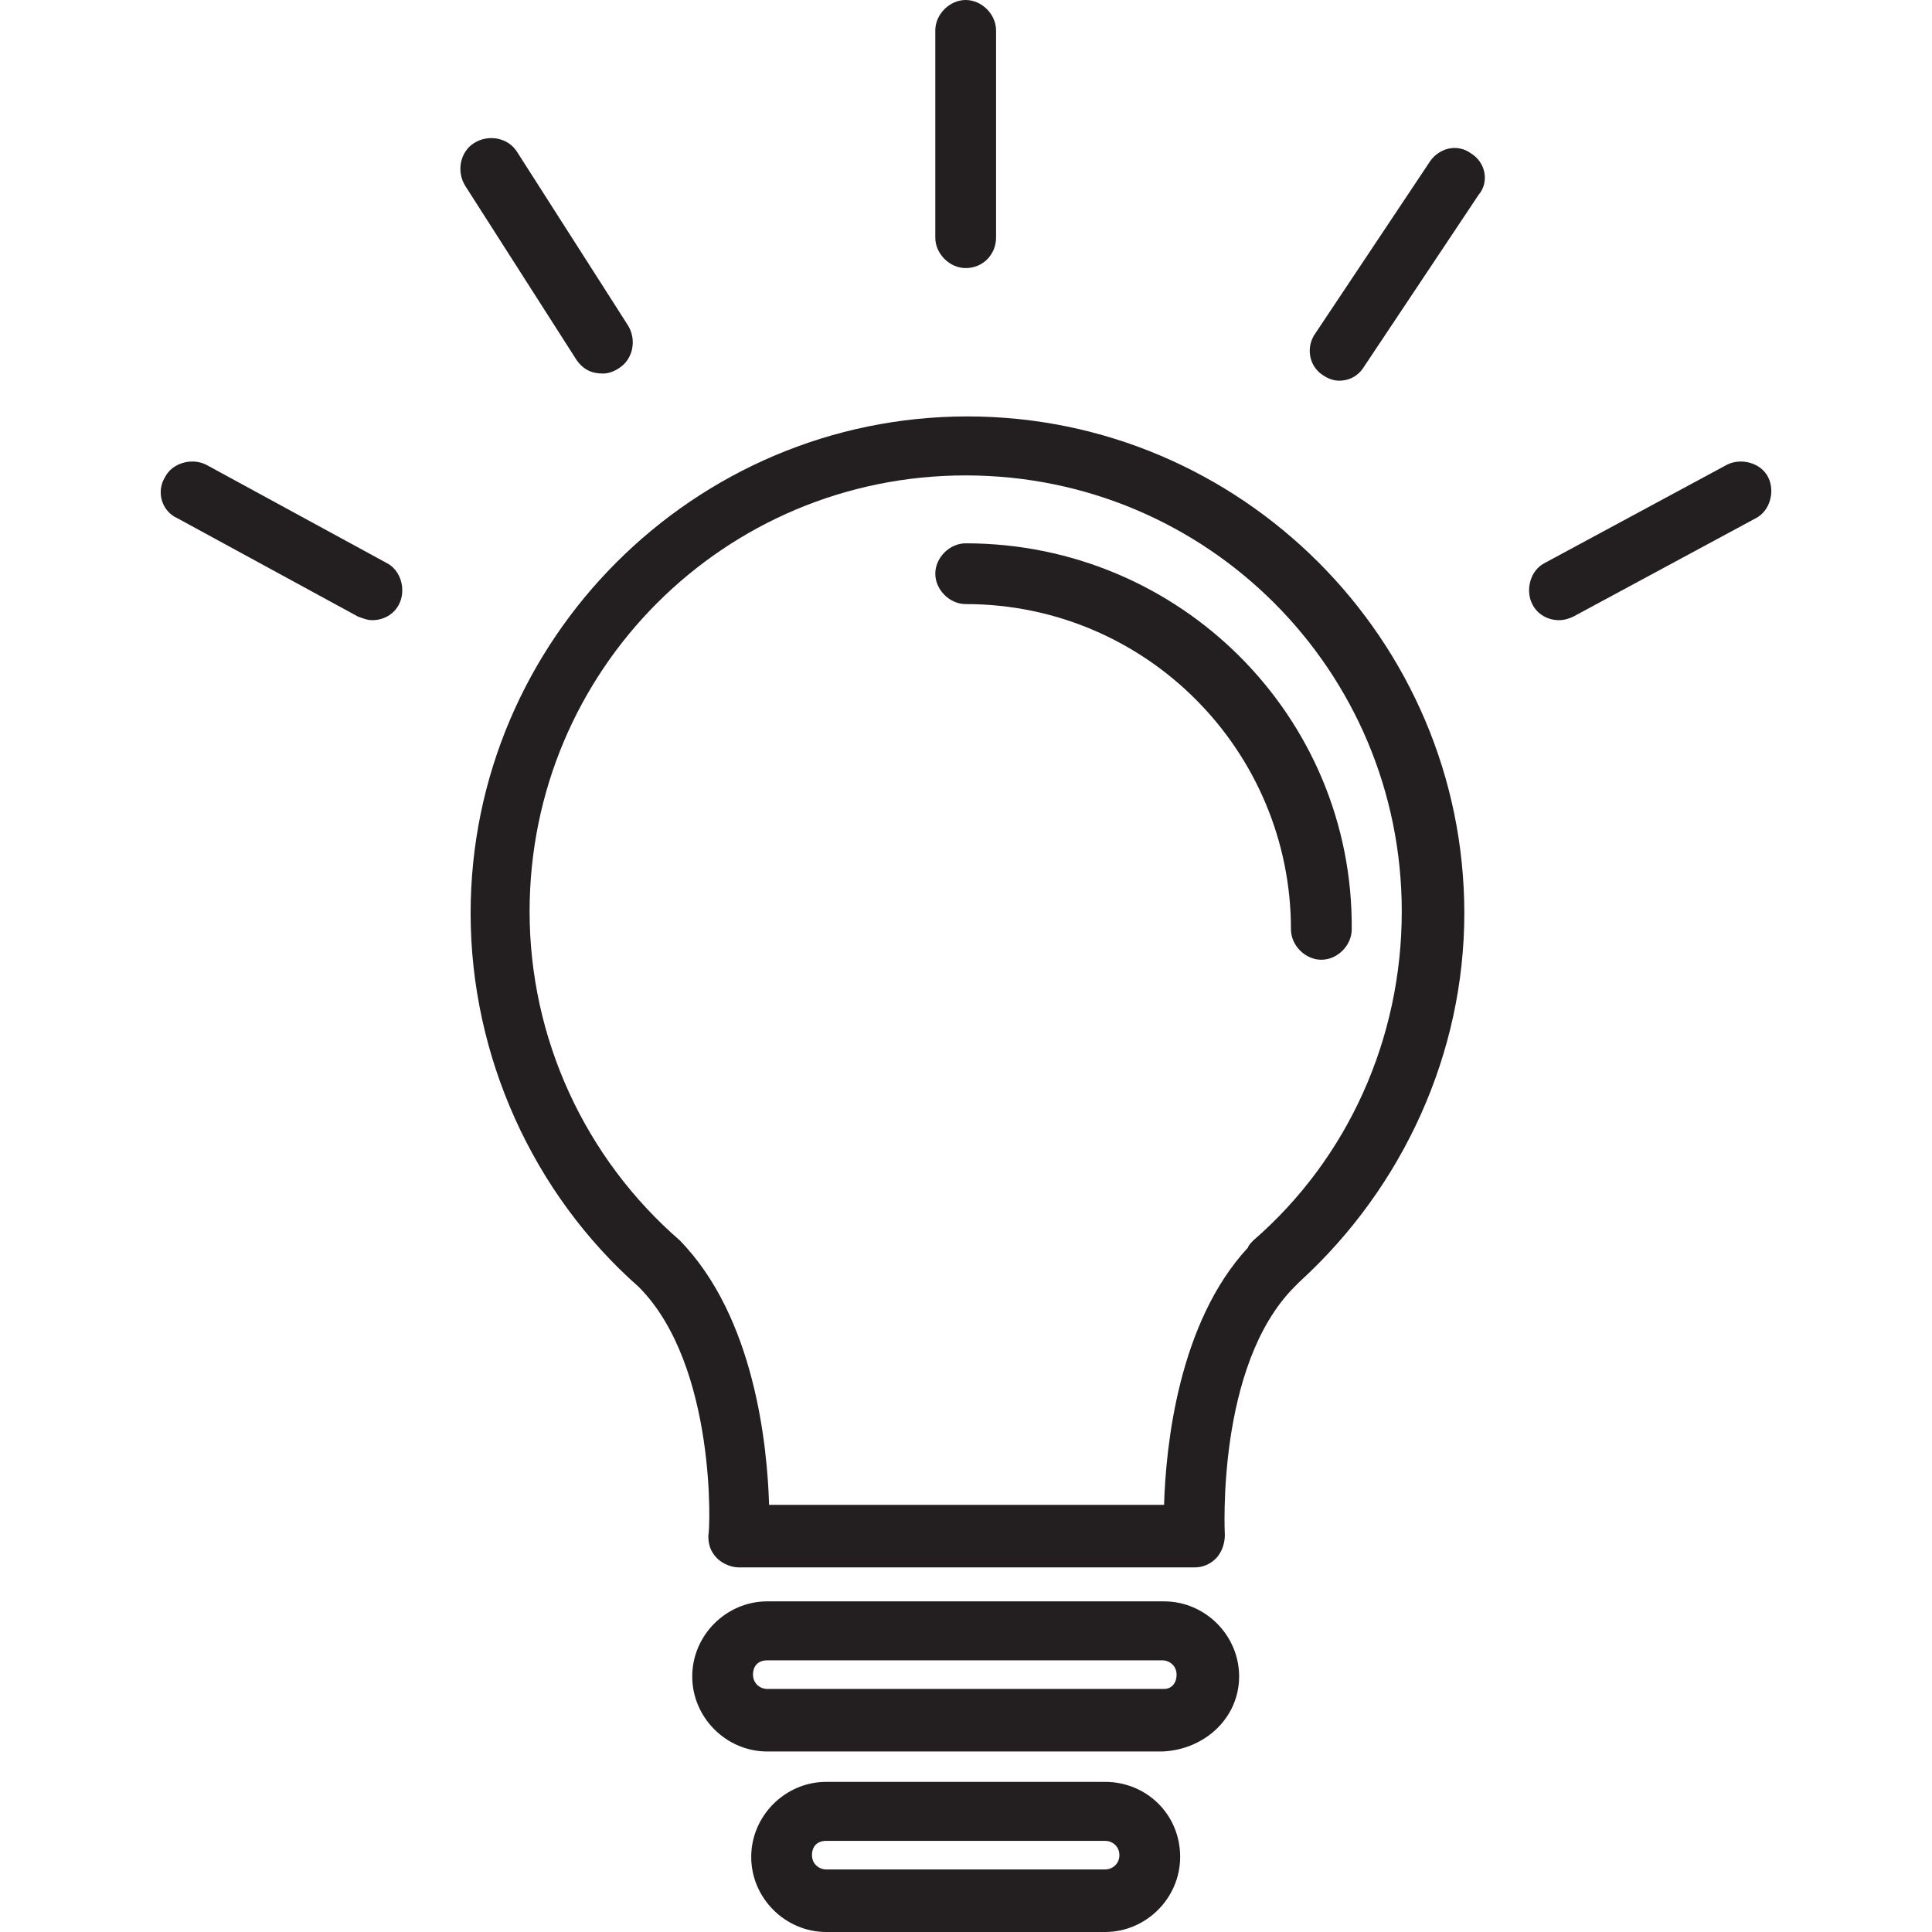
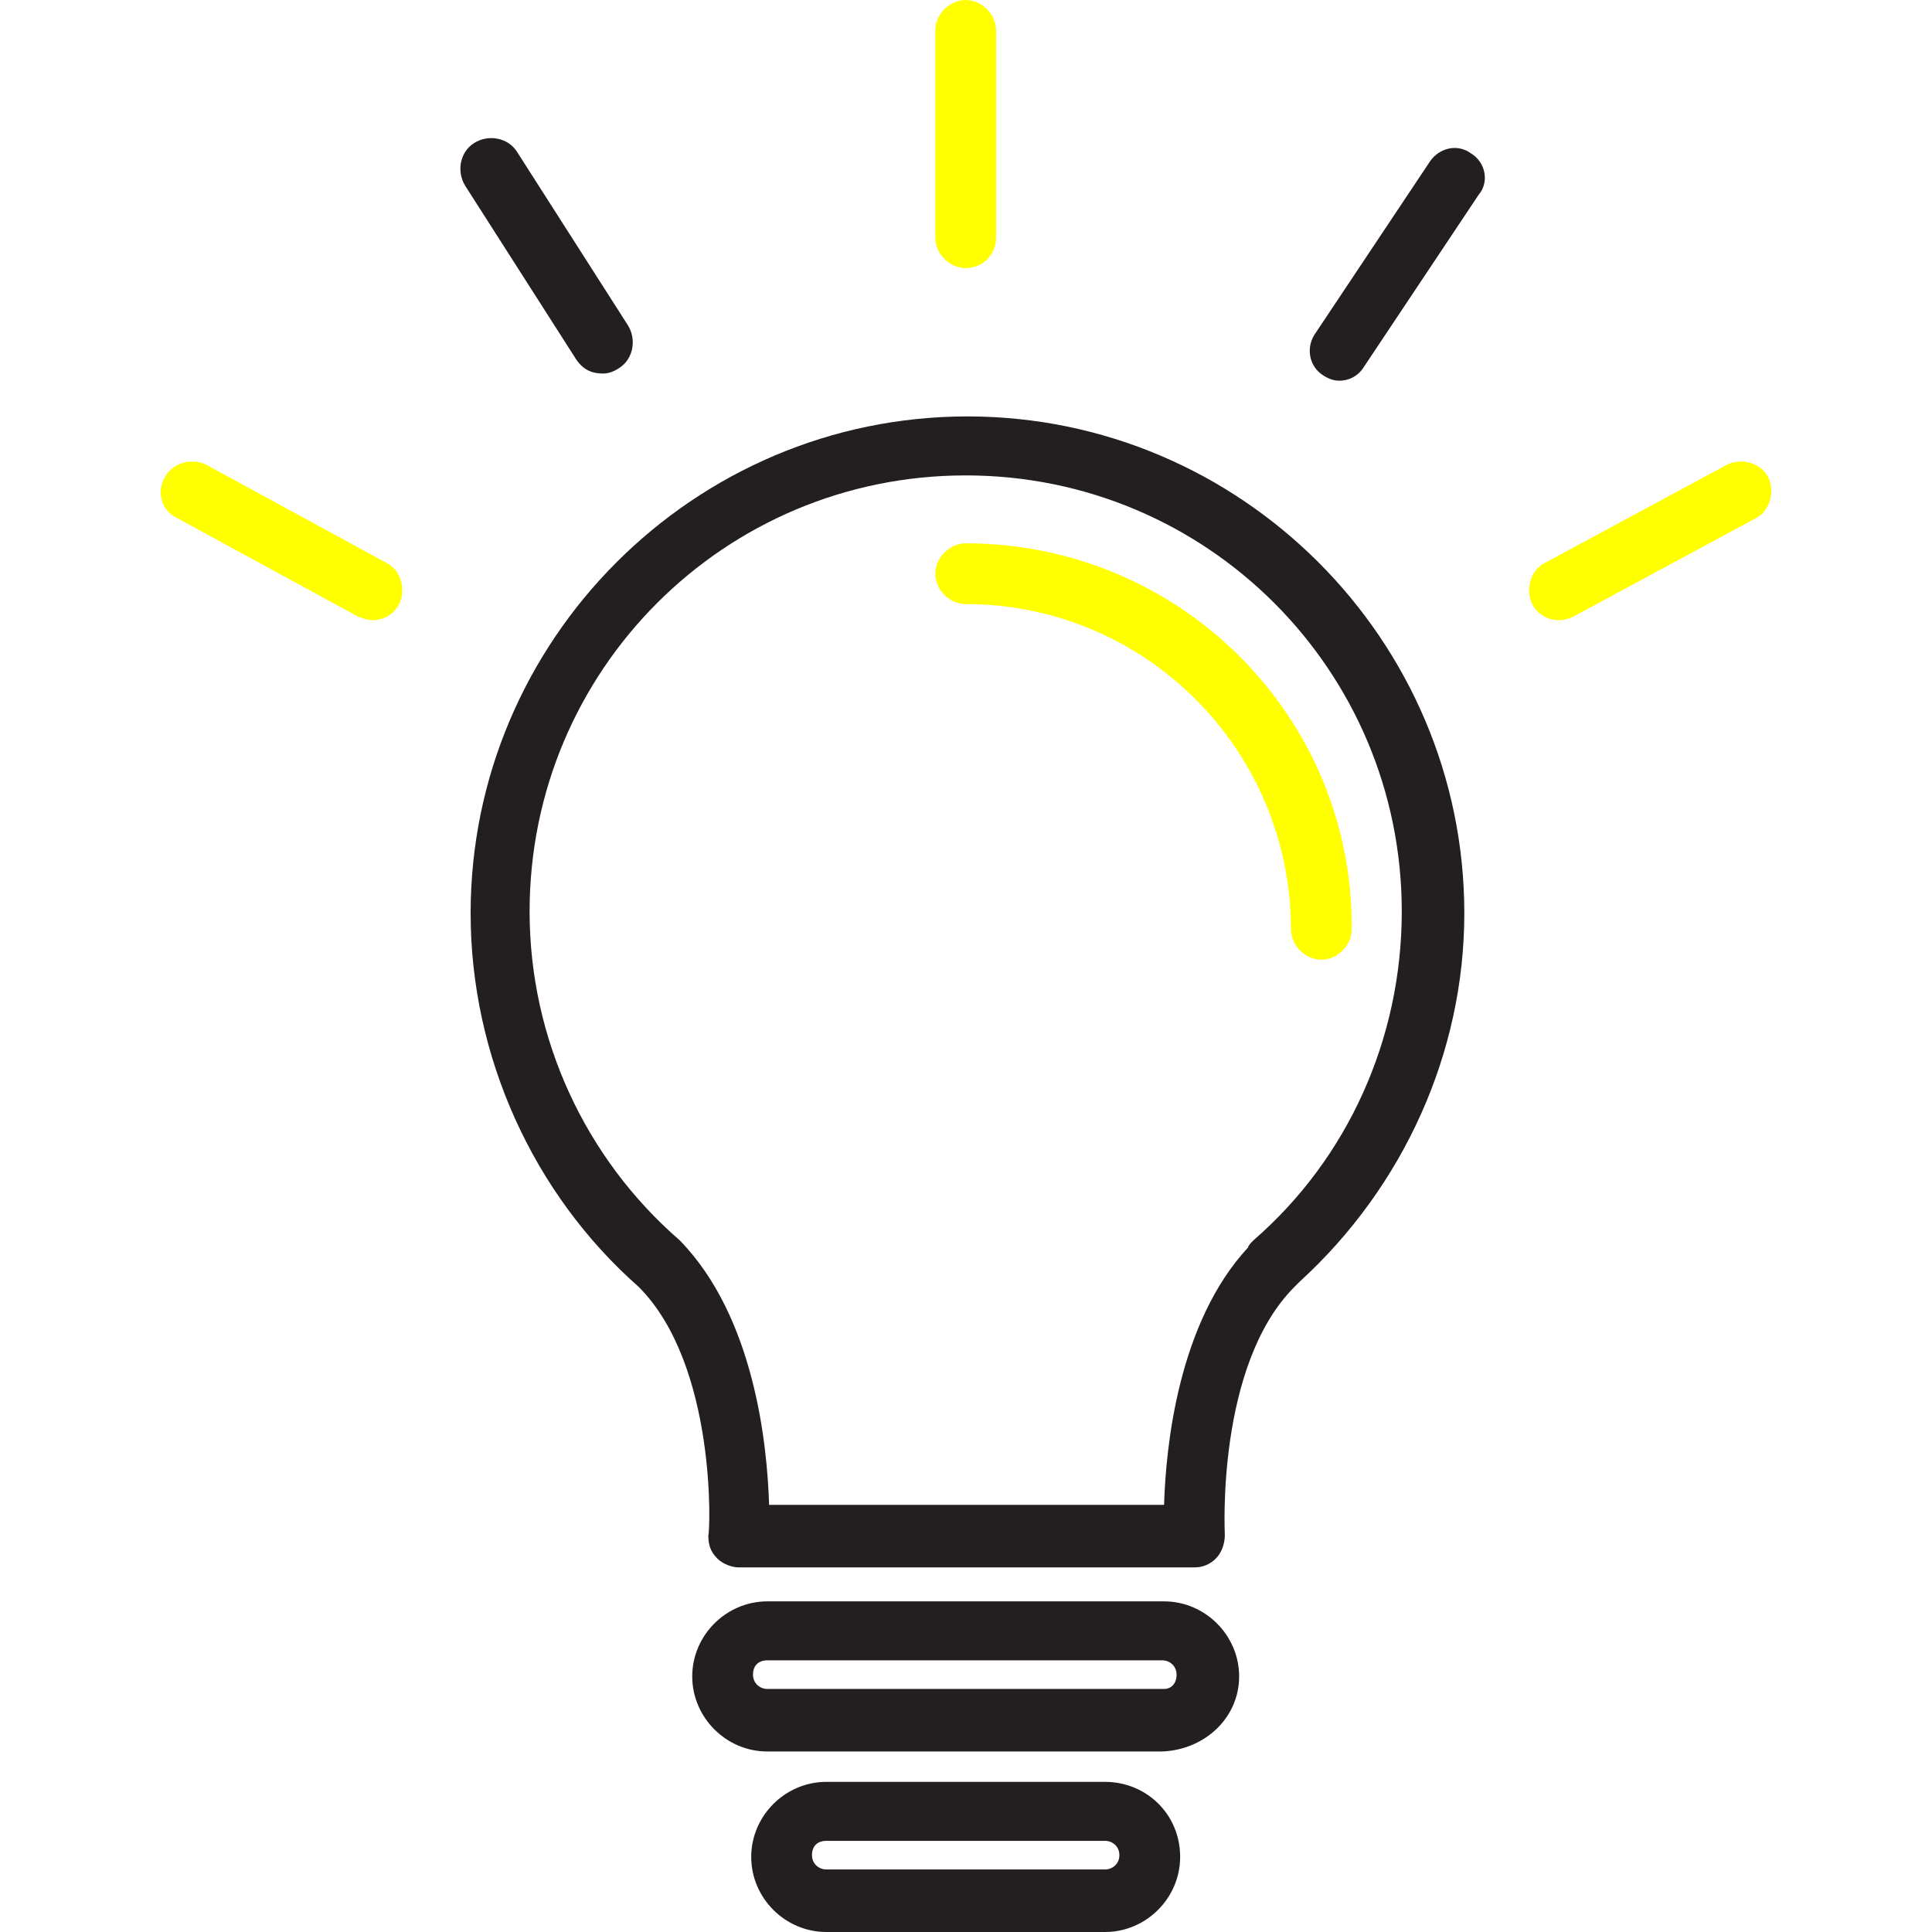
<svg xmlns="http://www.w3.org/2000/svg" version="1.1" id="Capa_1" x="0px" y="0px" viewBox="0 0 432.4 432.4" style="enable-background:new 0 0 432.4 432.4;" xml:space="preserve">
  <g>
    <g>
      <g>
        <path style="fill:#231F20;" d="M216.529,93.2c-61.2,0-111.2,50-111.2,111.2c0,32,14,62.8,37.6,83.6c17.6,17.6,16,55.2,15.6,55.6     c0,2,0.4,3.6,2,5.2c1.2,1.2,3.2,2,4.8,2h102c2,0,3.6-0.8,4.8-2c1.2-1.2,2-3.2,2-5.2c0-0.4-2-38,15.6-55.6     c0.4-0.4,0.8-0.8,1.2-1.2c23.2-21.2,36.8-51.2,36.8-82.4C327.729,143.2,277.729,93.2,216.529,93.2z M280.529,277.6     c-0.4,0.4-1.2,1.2-1.2,1.6c-15.6,16.8-18.4,44.4-18.8,57.6h-88.4c-0.4-13.2-3.2-42-20-59.2c-21.2-18.4-33.6-45.2-33.6-73.6     c0-54,43.6-97.6,97.6-97.6s97.6,43.6,97.6,97.6C313.729,232.4,301.729,259.2,280.529,277.6z" />
-         <path style="fill:#231F20;" d="M216.129,121.6c-3.6,0-6.8,3.2-6.8,6.8c0,3.6,3.2,6.8,6.8,6.8c40.4,0,72.8,32.8,72.8,72.8     c0,3.6,3.2,6.8,6.8,6.8c3.6,0,6.8-3.2,6.8-6.8C302.929,160.4,264.129,121.6,216.129,121.6z" />
+         <path style="fill:yellow;" d="M216.129,121.6c-3.6,0-6.8,3.2-6.8,6.8c0,3.6,3.2,6.8,6.8,6.8c40.4,0,72.8,32.8,72.8,72.8     c0,3.6,3.2,6.8,6.8,6.8c3.6,0,6.8-3.2,6.8-6.8C302.929,160.4,264.129,121.6,216.129,121.6z" />
        <path style="fill:#231F20;" d="M260.529,358.4h-88.8c-9.2,0-16.8,7.6-16.8,16.8s7.6,16.8,16.8,16.8h88.4     c9.6-0.4,17.2-7.6,17.2-16.8C277.329,366,269.729,358.4,260.529,358.4z M260.529,378h-88.8c-1.6,0-3.2-1.2-3.2-3.2     s1.2-3.2,3.2-3.2h88.4c1.6,0,3.2,1.2,3.2,3.2S262.129,378,260.529,378z" />
        <path style="fill:#231F20;" d="M247.329,398.8h-62.4c-9.2,0-16.8,7.6-16.8,16.8s7.6,16.8,16.8,16.8h62.4     c9.2,0,16.8-7.6,16.8-16.8C264.129,406,256.529,398.8,247.329,398.8z M247.329,418.4h-62.4c-1.6,0-3.2-1.2-3.2-3.2     s1.2-3.2,3.2-3.2h62.4c1.6,0,3.2,1.2,3.2,3.2S248.929,418.4,247.329,418.4z" />
-         <path style="fill:#231F20;" d="M216.129,60c4,0,6.8-3.2,6.8-6.8V6.8c0-3.6-3.2-6.8-6.8-6.8c-3.6,0-6.8,3.2-6.8,6.8v46.4     C209.329,56.8,212.529,60,216.129,60z" />
+         <path style="fill:yellow;" d="M216.129,60c4,0,6.8-3.2,6.8-6.8V6.8c0-3.6-3.2-6.8-6.8-6.8c-3.6,0-6.8,3.2-6.8,6.8v46.4     C209.329,56.8,212.529,60,216.129,60z" />
        <path style="fill:#231F20;" d="M329.329,34.4c-3.2-2.4-7.2-1.2-9.2,1.6l-25.6,38.4c-2.4,3.2-1.6,7.6,1.6,9.6     c1.2,0.8,2.4,1.2,3.6,1.2c2.4,0,4.4-1.2,5.6-3.2l25.6-38.4C333.329,40.8,332.529,36.4,329.329,34.4z" />
        <path style="fill:#231F20;" d="M134.929,83.6c1.2,0,2.4-0.4,3.6-1.2c3.2-2,4-6.4,2-9.6l-24.8-38.8c-2-3.2-6.4-4-9.6-2     s-4,6.4-2,9.6l24.8,38.8C130.529,82.8,132.529,83.6,134.929,83.6z" />
-         <path style="fill:#231F20;" d="M86.529,126l-40.4-22c-3.2-1.6-7.6-0.4-9.2,2.8c-2,3.2-0.8,7.6,2.8,9.2l40.4,22     c1.2,0.4,2,0.8,3.2,0.8c2.4,0,4.8-1.2,6-3.6C90.929,132,89.729,127.6,86.529,126z" />
-         <path style="fill:#231F20;" d="M395.729,106.8c-1.6-3.2-6-4.4-9.2-2.8l-40.8,22c-3.2,1.6-4.4,6-2.8,9.2c1.2,2.4,3.6,3.6,6,3.6     c1.2,0,2.4-0.4,3.2-0.8l40.8-22C396.129,114.4,397.329,110,395.729,106.8z" />
+         <path style="fill:yellow;" d="M86.529,126l-40.4-22c-3.2-1.6-7.6-0.4-9.2,2.8c-2,3.2-0.8,7.6,2.8,9.2l40.4,22     c1.2,0.4,2,0.8,3.2,0.8c2.4,0,4.8-1.2,6-3.6C90.929,132,89.729,127.6,86.529,126z" />
+         <path style="fill:yellow;" d="M395.729,106.8c-1.6-3.2-6-4.4-9.2-2.8l-40.8,22c-3.2,1.6-4.4,6-2.8,9.2c1.2,2.4,3.6,3.6,6,3.6     c1.2,0,2.4-0.4,3.2-0.8l40.8-22C396.129,114.4,397.329,110,395.729,106.8z" />
      </g>
    </g>
  </g>
  <g>
</g>
  <g>
</g>
  <g>
</g>
  <g>
</g>
  <g>
</g>
  <g>
</g>
  <g>
</g>
  <g>
</g>
  <g>
</g>
  <g>
</g>
  <g>
</g>
  <g>
</g>
  <g>
</g>
  <g>
</g>
  <g>
</g>
</svg>
